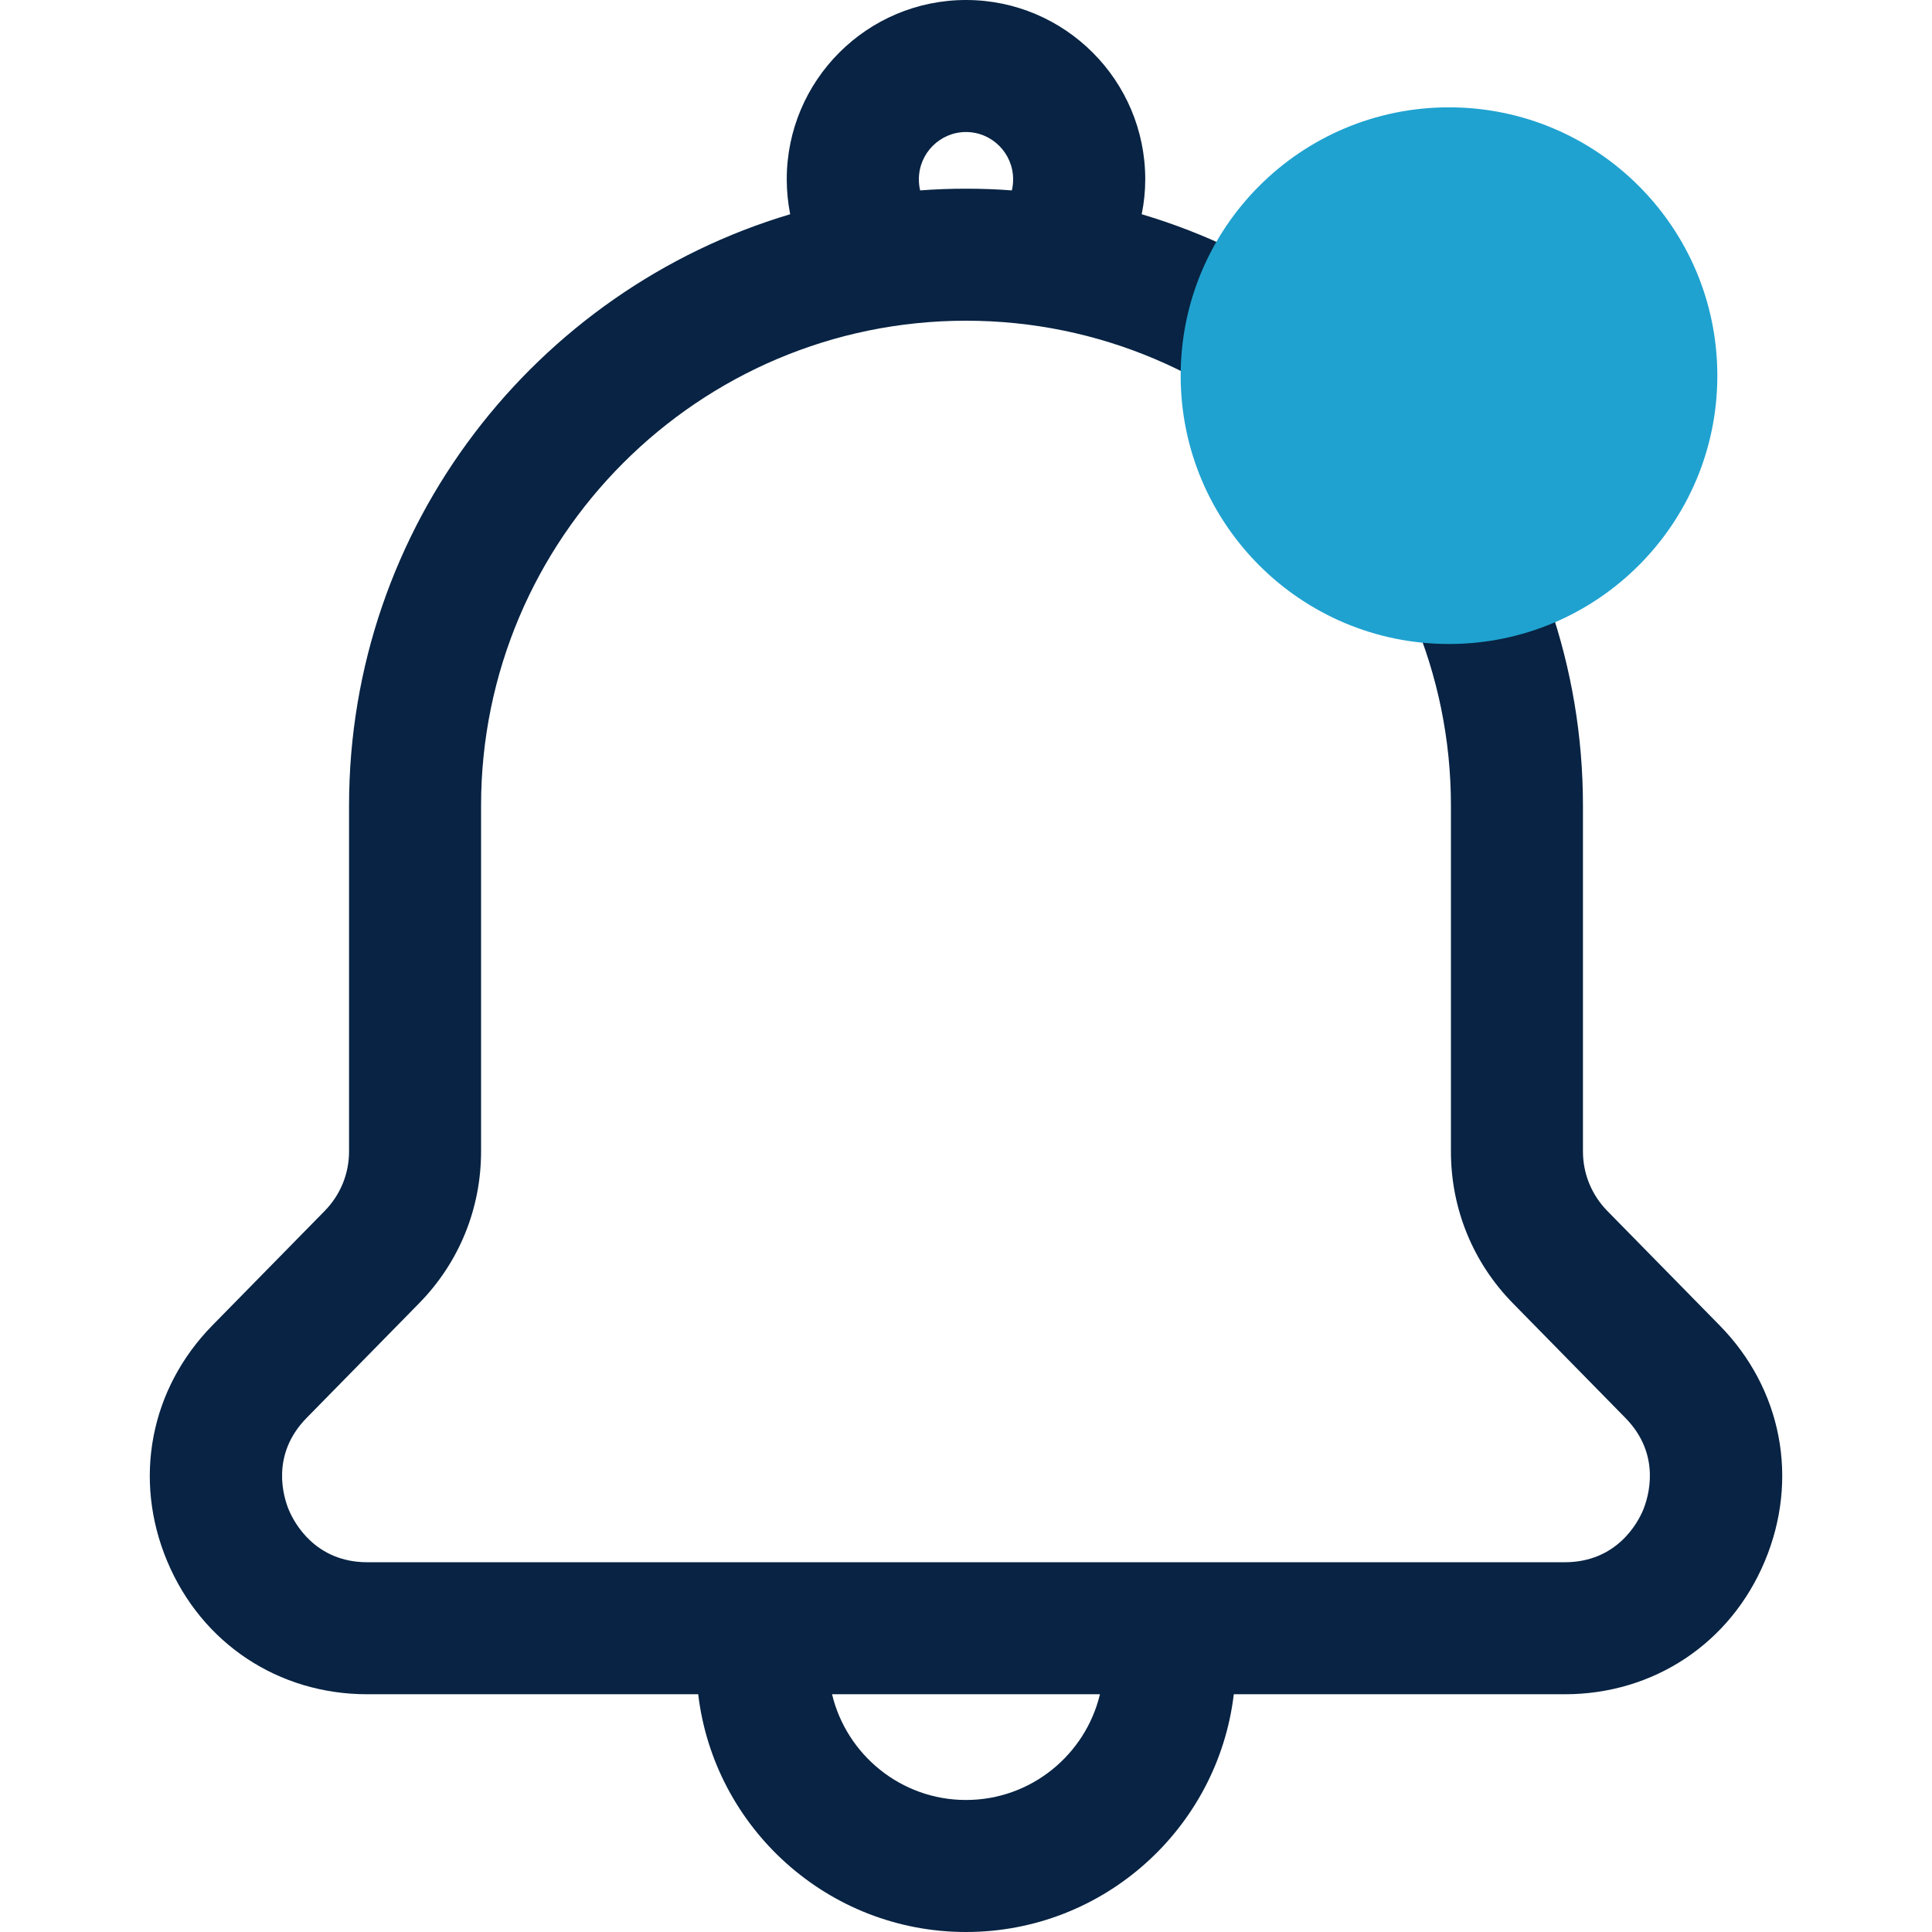
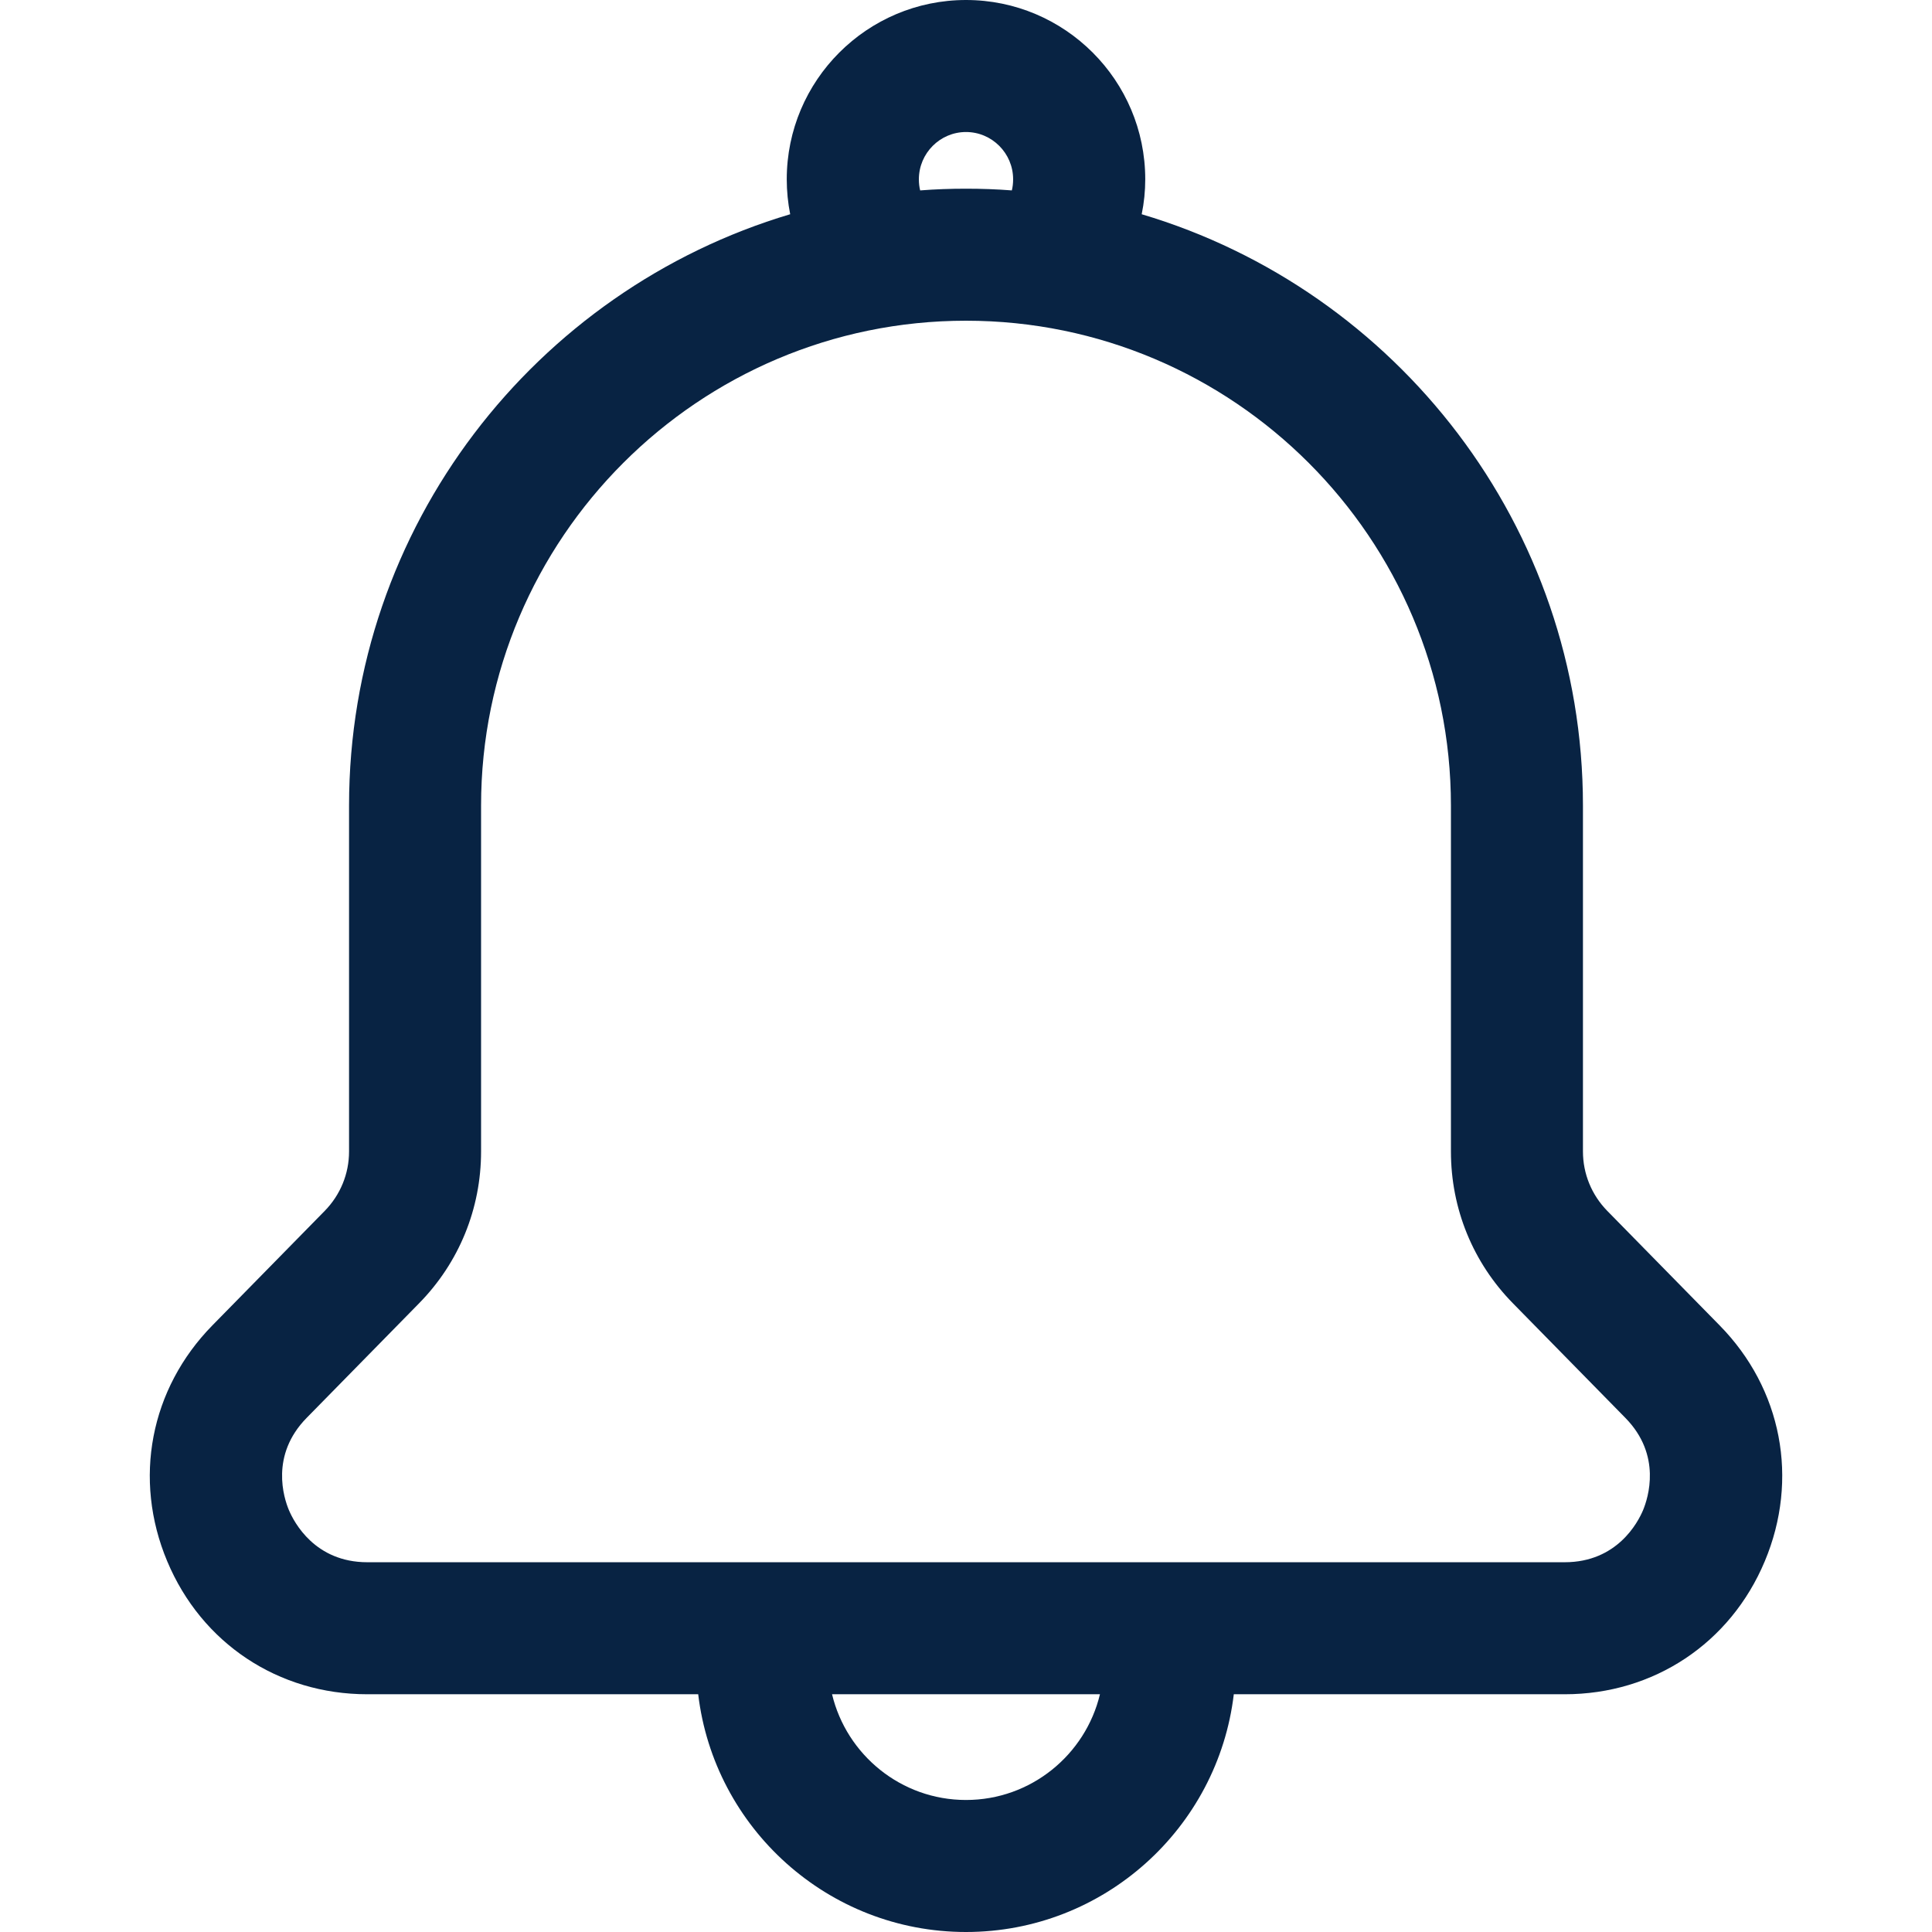
<svg xmlns="http://www.w3.org/2000/svg" width="18" height="18" viewBox="0 0 18 18" fill="none">
  <path d="M16.021 12.348L14.975 11.282C14.829 11.133 14.748 10.936 14.748 10.728V7.506C14.748 4.905 13.012 2.702 10.637 1.996C10.659 1.889 10.67 1.78 10.67 1.67C10.67 0.749 9.921 0 9 0C8.079 0 7.33 0.749 7.33 1.67C7.33 1.781 7.341 1.89 7.362 1.996C4.988 2.703 3.252 4.905 3.252 7.506V10.728C3.252 10.936 3.171 11.133 3.025 11.282L1.979 12.348C1.399 12.939 1.237 13.781 1.558 14.546C1.878 15.31 2.593 15.785 3.422 15.785H6.505C6.653 17.031 7.715 18 9 18C10.285 18 11.347 17.031 11.495 15.785H14.578C15.407 15.785 16.122 15.31 16.442 14.546C16.763 13.781 16.602 12.939 16.021 12.348ZM8.561 1.67C8.561 1.428 8.758 1.23 9 1.23C9.242 1.23 9.439 1.428 9.439 1.67C9.439 1.708 9.435 1.742 9.427 1.774C9.286 1.763 9.143 1.758 9 1.758C8.857 1.758 8.714 1.763 8.573 1.774C8.565 1.742 8.561 1.708 8.561 1.67ZM9 16.77C8.395 16.77 7.887 16.349 7.752 15.785H10.248C10.113 16.349 9.605 16.77 9 16.77ZM15.308 14.07C15.26 14.184 15.066 14.555 14.578 14.555H3.422C2.934 14.555 2.74 14.183 2.692 14.07C2.644 13.956 2.515 13.558 2.857 13.21L3.903 12.144C4.277 11.764 4.482 11.261 4.482 10.728V7.506C4.482 5.015 6.509 2.988 9 2.988C11.491 2.988 13.518 5.015 13.518 7.506V10.728C13.518 11.261 13.723 11.764 14.097 12.144L15.143 13.21C15.485 13.558 15.355 13.956 15.308 14.07Z" fill="#082343" />
-   <circle cx="13.5" cy="3.5" r="2.5" fill="#1FA2D0" />
</svg>
